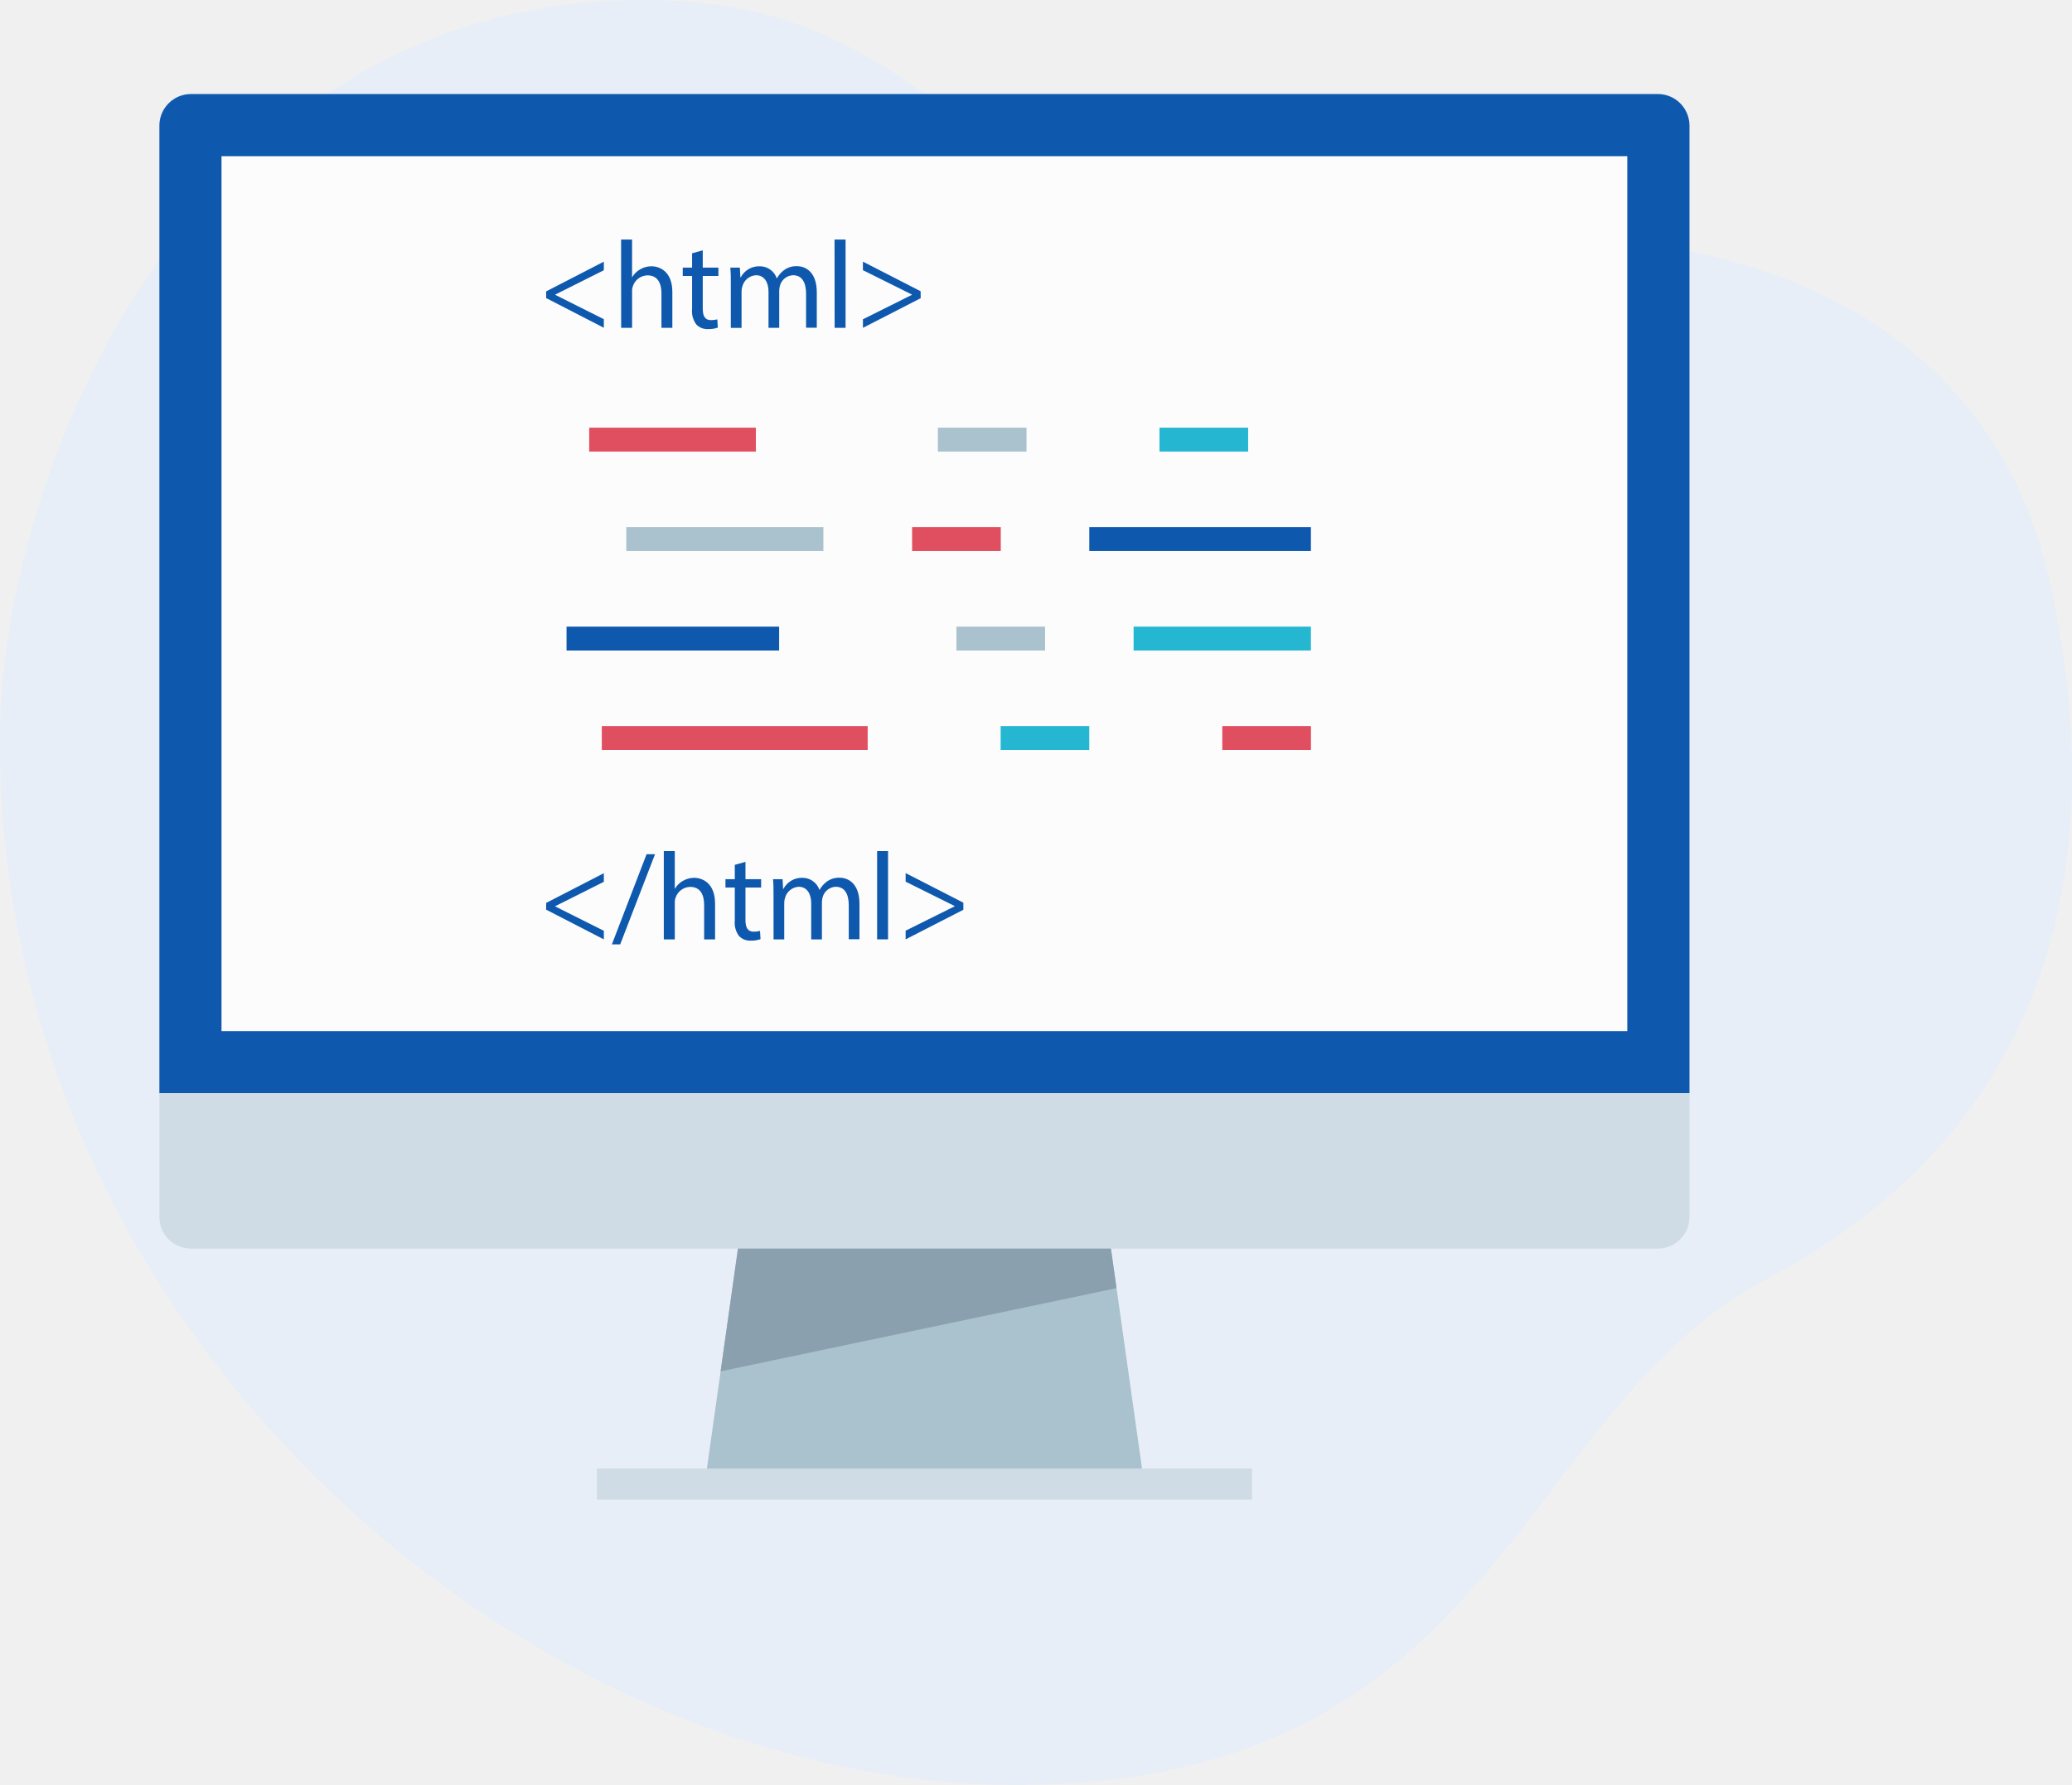
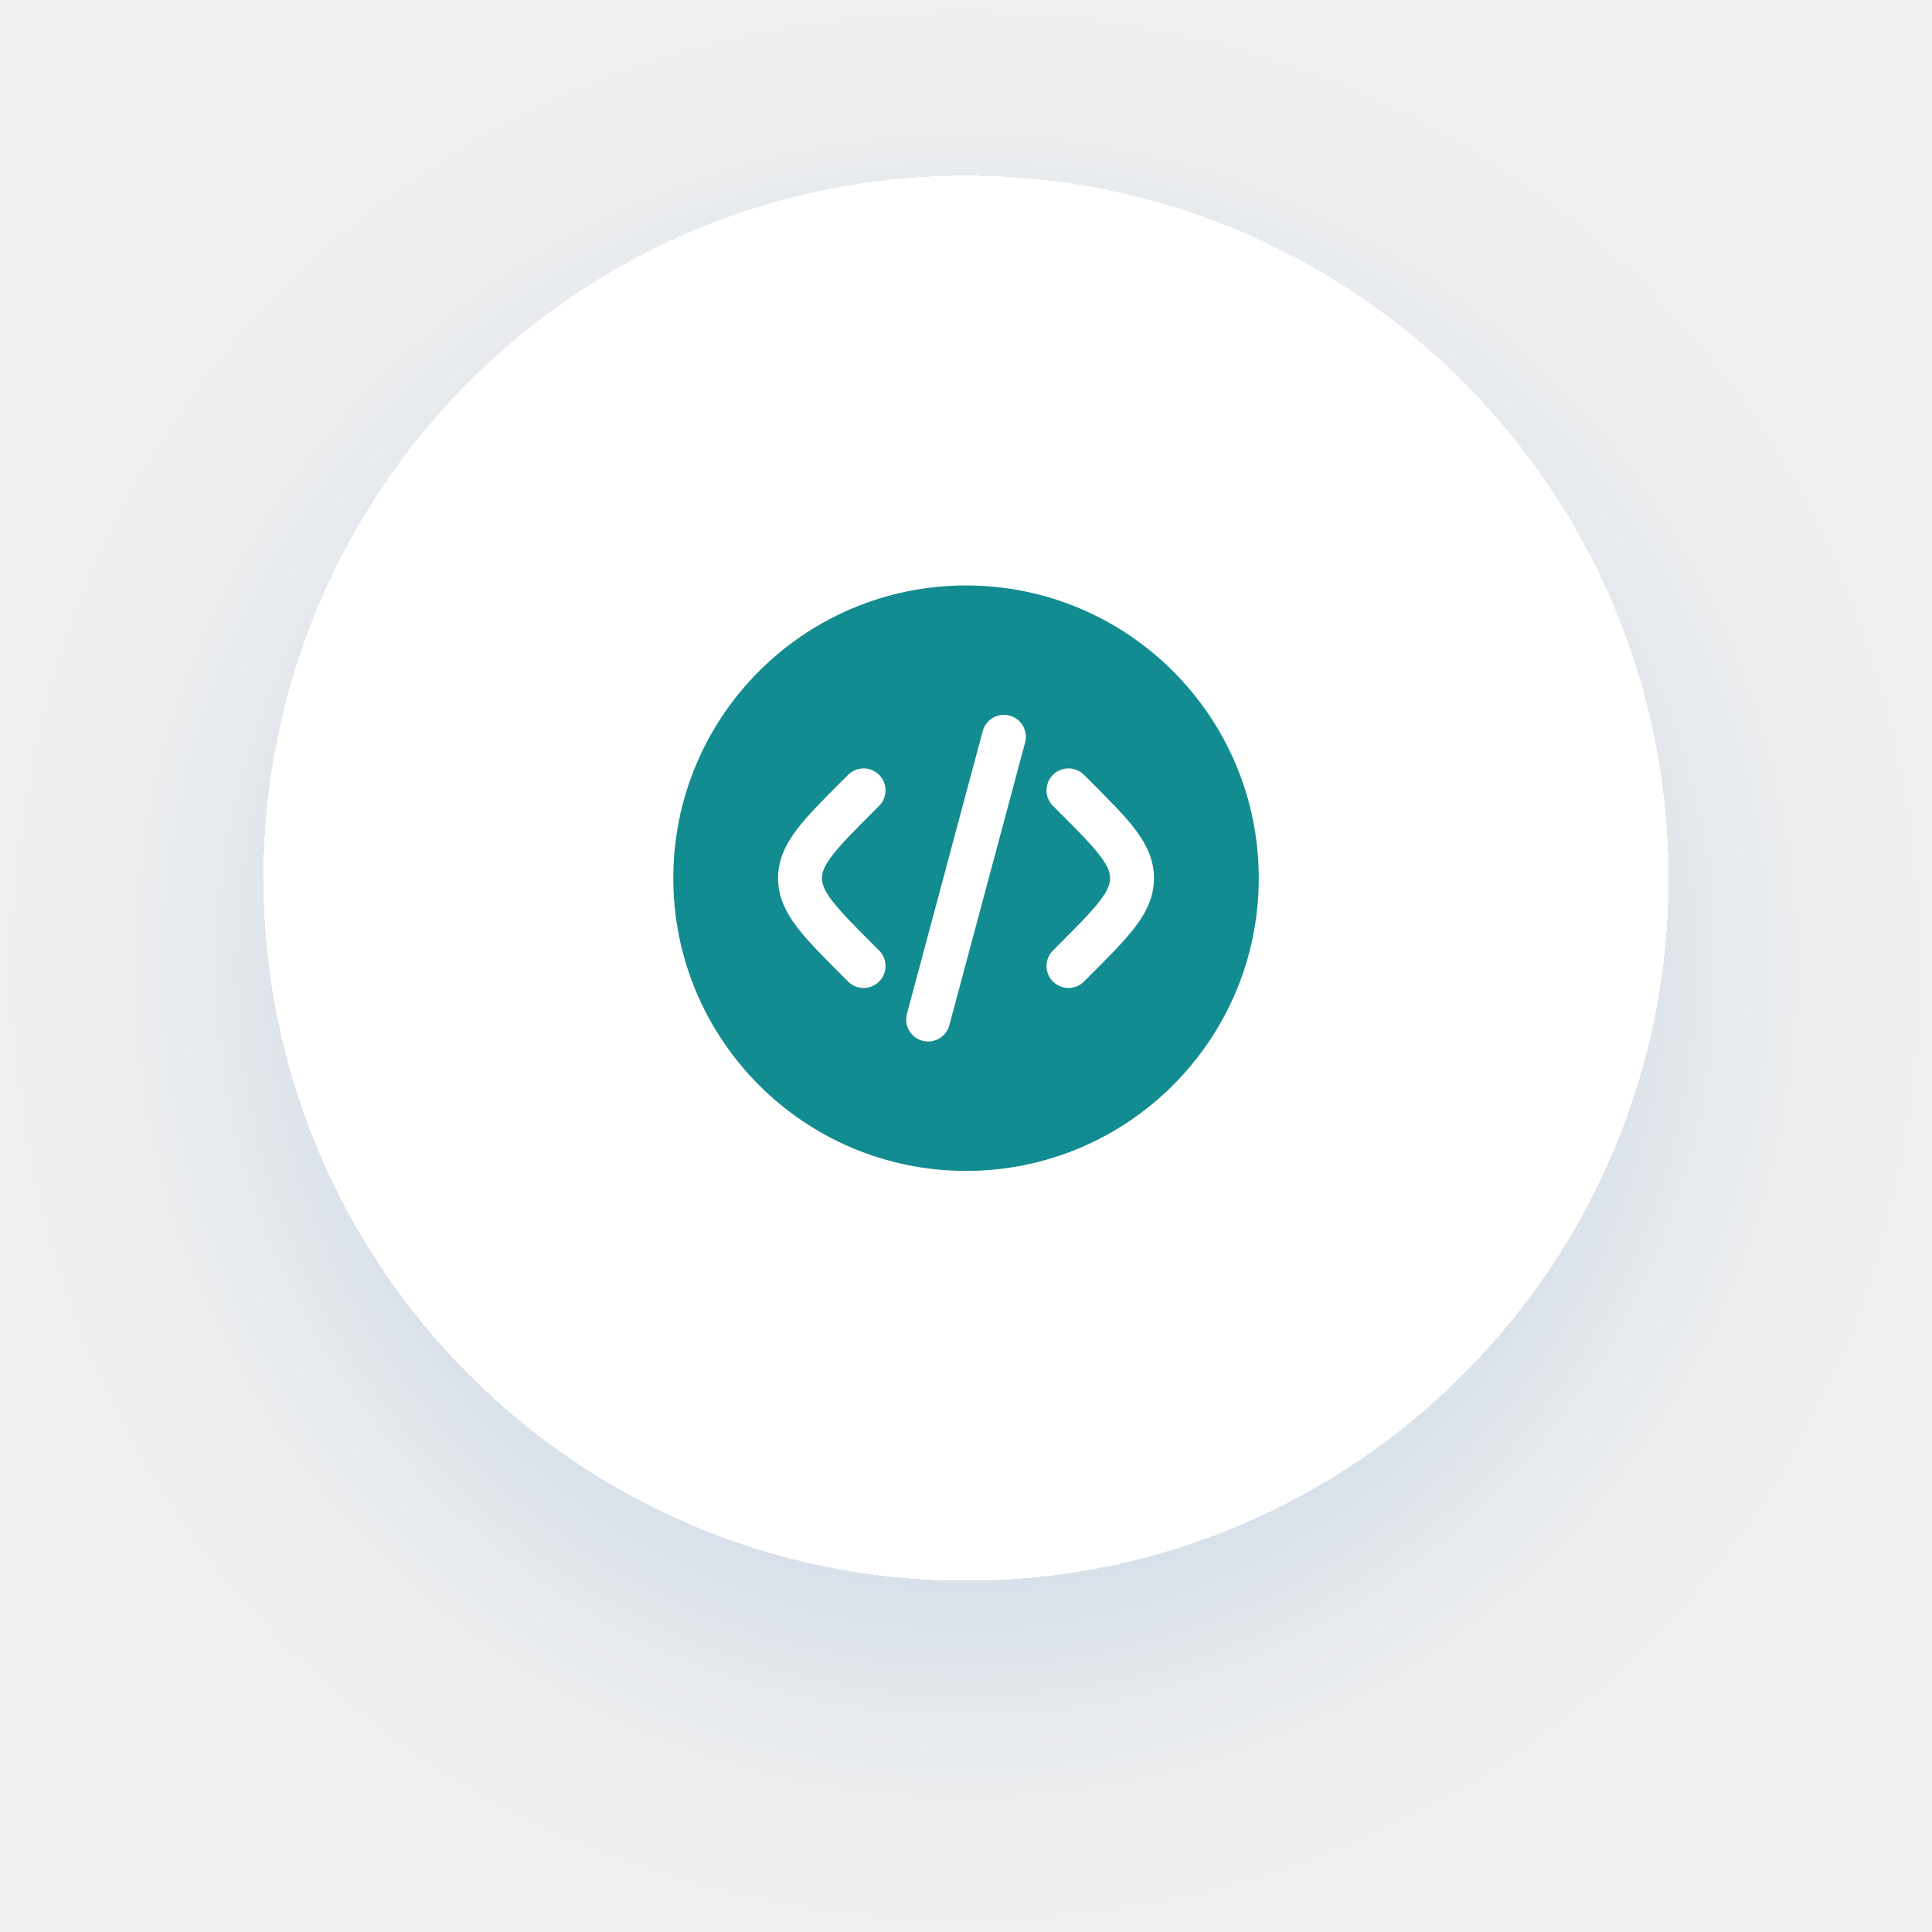
- <svg xmlns="http://www.w3.org/2000/svg" width="65" height="56" viewBox="0 0 65 56" fill="none">
-   <path d="M0 23.276C0 42.077 16.714 56 31.875 56C47.036 56 47.531 44.317 55.379 40.155C64.792 35.164 66.127 26.511 64.297 18.227C62.417 9.721 54.093 6.639 45.461 7.653C29.308 9.55 31.291 -0.935 18.569 0.068C5.847 1.07 0 14.753 0 23.276Z" fill="#E7EEF7" />
-   <g clip-path="url(#clip0_1111_6516)">
-     <path d="M5 34.3V3.925C5.01 3.39 5.44 2.96 5.975 2.95H52.025C52.56 2.96 52.99 3.39 53 3.925V34.3H5Z" fill="#0E59AE" />
-     <path d="M53 34.3V38.2C52.99 38.735 52.56 39.165 52.025 39.175H5.975C5.44 39.165 5.01 38.735 5 38.2V34.3H53Z" fill="#CFDCE5" />
-     <path d="M39.277 46.075H18.727V47.05H39.277V46.075Z" fill="#CFDCE5" />
-     <path d="M35.826 46.075H22.176L23.151 39.175H34.851L35.826 46.075Z" fill="#AAC1CE" />
-     <path d="M51.049 4.9H6.949V32.35H51.049V4.9Z" fill="#FCFCFC" />
-     <path d="M34.85 39.175H23.15L22.605 43.026L35.026 40.415L34.85 39.175Z" fill="#8BA0AE" />
-     <path d="M39.155 13.418H36.375V14.168H39.155V13.418Z" fill="#25B6D2" />
-     <path d="M32.202 13.418H29.422V14.168H32.202V13.418Z" fill="#AAC1CE" />
-     <path d="M23.712 13.418H18.484V14.168H23.712V13.418Z" fill="#E04F5F" />
-     <path d="M41.125 22.78H38.344V23.53H41.125V22.78Z" fill="#E04F5F" />
-     <path d="M34.171 22.78H31.391V23.53H34.171V22.78Z" fill="#25B6D2" />
-     <path d="M27.22 22.78H18.879V23.53H27.22V22.78Z" fill="#E04F5F" />
-     <path d="M41.124 16.539H34.172V17.289H41.124V16.539Z" fill="#0E59AE" />
-     <path d="M31.395 16.539H28.613V17.289H31.395V16.539Z" fill="#E04F5F" />
-     <path d="M25.83 16.539H19.648V17.289H25.83V16.539Z" fill="#AAC1CE" />
-     <path d="M41.124 19.66H35.562V20.41H41.124V19.66Z" fill="#25B6D2" />
-     <path d="M32.785 19.66H30.004V20.41H32.785V19.66Z" fill="#AAC1CE" />
-     <path d="M24.442 19.66H17.773V20.41H24.442V19.66Z" fill="#0E59AE" />
-     <path d="M17.133 9.142L18.943 8.209V8.478L17.418 9.243V9.25L18.943 10.015V10.284L17.133 9.352V9.142Z" fill="#0E59AE" />
-     <path d="M19.484 7.515H19.828V8.693H19.835C19.894 8.592 19.979 8.508 20.081 8.451C20.188 8.388 20.309 8.355 20.433 8.354C20.687 8.354 21.092 8.51 21.092 9.161V10.286H20.75V9.201C20.75 8.896 20.637 8.639 20.313 8.639C20.102 8.643 19.917 8.781 19.853 8.982C19.834 9.034 19.826 9.09 19.829 9.146V10.286H19.486L19.484 7.515Z" fill="#0E59AE" />
-     <path d="M22.046 7.854V8.397H22.537V8.658H22.046V9.677C22.046 9.912 22.112 10.044 22.303 10.044C22.37 10.044 22.437 10.037 22.503 10.021L22.518 10.278C22.421 10.312 22.318 10.329 22.215 10.325C22.076 10.333 21.941 10.281 21.844 10.181C21.739 10.04 21.692 9.864 21.711 9.69V8.658H21.418V8.397H21.711V7.947L22.046 7.854Z" fill="#0E59AE" />
-     <path d="M22.926 8.908C22.926 8.713 22.926 8.553 22.91 8.397H23.21L23.226 8.701H23.238C23.353 8.482 23.584 8.347 23.831 8.354C24.071 8.351 24.287 8.502 24.366 8.729H24.374C24.427 8.634 24.498 8.551 24.584 8.484C24.704 8.392 24.852 8.345 25.003 8.351C25.252 8.351 25.623 8.515 25.623 9.17V10.282H25.287V9.217C25.287 8.854 25.154 8.635 24.877 8.635C24.69 8.644 24.527 8.768 24.472 8.947C24.454 9.003 24.445 9.061 24.445 9.119V10.286H24.109V9.154C24.109 8.854 23.976 8.635 23.715 8.635C23.515 8.647 23.344 8.785 23.29 8.979C23.271 9.033 23.262 9.09 23.263 9.147V10.287H22.926V8.908Z" fill="#0E59AE" />
-     <path d="M26.18 7.515H26.526V10.285H26.183L26.18 7.515Z" fill="#0E59AE" />
-     <path d="M28.882 9.356L27.071 10.286V10.017L28.608 9.25V9.242L27.07 8.477V8.209L28.881 9.138L28.882 9.356Z" fill="#0E59AE" />
-     <path d="M17.133 28.329L18.943 27.396V27.666L17.418 28.431V28.439L18.943 29.204V29.473L17.133 28.54V28.329Z" fill="#0E59AE" />
-     <path d="M19.195 29.629L20.284 26.8H20.549L19.456 29.629H19.195Z" fill="#0E59AE" />
-     <path d="M20.824 26.702H21.168V27.88H21.175C21.234 27.779 21.319 27.695 21.421 27.638C21.528 27.575 21.649 27.542 21.773 27.541C22.026 27.541 22.432 27.697 22.432 28.349V29.474H22.089V28.388C22.089 28.083 21.976 27.826 21.652 27.826C21.442 27.83 21.256 27.968 21.192 28.169C21.173 28.221 21.165 28.277 21.169 28.333V29.473H20.824V26.702Z" fill="#0E59AE" />
-     <path d="M23.386 27.041V27.584H23.877V27.846H23.386V28.864C23.386 29.098 23.452 29.231 23.643 29.231C23.71 29.232 23.777 29.224 23.842 29.207L23.858 29.465C23.761 29.499 23.658 29.516 23.554 29.512C23.416 29.52 23.281 29.468 23.184 29.368C23.079 29.227 23.032 29.052 23.051 28.877V27.846H22.758V27.584H23.051V27.134L23.386 27.041Z" fill="#0E59AE" />
-     <path d="M24.266 28.095C24.266 27.9 24.266 27.74 24.25 27.584H24.55L24.566 27.888H24.577C24.692 27.669 24.923 27.534 25.17 27.541C25.41 27.538 25.626 27.689 25.705 27.916H25.713C25.766 27.821 25.837 27.738 25.923 27.671C26.043 27.579 26.191 27.532 26.342 27.538C26.591 27.538 26.962 27.702 26.962 28.357V29.469H26.626V28.404C26.626 28.041 26.493 27.822 26.216 27.822C26.029 27.831 25.866 27.955 25.811 28.134C25.793 28.19 25.784 28.248 25.784 28.306V29.473H25.448V28.341C25.448 28.041 25.315 27.822 25.054 27.822C24.854 27.834 24.683 27.972 24.629 28.166C24.61 28.22 24.601 28.277 24.602 28.334V29.474H24.267L24.266 28.095Z" fill="#0E59AE" />
-     <path d="M27.516 26.702H27.859V29.472H27.516V26.702Z" fill="#0E59AE" />
-     <path d="M30.221 28.544L28.41 29.472V29.2L29.948 28.435V28.427L28.41 27.662V27.393L30.221 28.322V28.544Z" fill="#0E59AE" />
+ <svg xmlns="http://www.w3.org/2000/svg" width="88" height="88" viewBox="0 0 88 88" fill="none">
+   <g filter="url(#filter0_d_2909_11969)">
+     <rect x="12" y="8" width="64" height="64" rx="32" fill="white" shape-rendering="crispEdges" />
+     <path fill-rule="evenodd" clip-rule="evenodd" d="M57.335 40C57.335 47.364 51.365 53.333 44.001 53.333C36.638 53.333 30.668 47.364 30.668 40C30.668 32.636 36.638 26.667 44.001 26.667C51.365 26.667 57.335 32.636 57.335 40ZM45.985 32.595C46.519 32.738 46.835 33.286 46.693 33.819L43.242 46.698C43.099 47.232 42.55 47.548 42.017 47.406C41.483 47.263 41.167 46.714 41.31 46.181L44.761 33.302C44.904 32.768 45.452 32.452 45.985 32.595ZM47.961 35.293C48.351 34.903 48.984 34.903 49.375 35.293L49.653 35.571C50.5 36.418 51.206 37.124 51.692 37.76C52.204 38.432 52.563 39.141 52.563 40C52.563 40.859 52.204 41.568 51.692 42.24C51.206 42.876 50.5 43.582 49.653 44.429L49.375 44.707C48.984 45.098 48.351 45.098 47.961 44.707C47.57 44.317 47.57 43.684 47.961 43.293L48.19 43.064C49.099 42.155 49.708 41.543 50.102 41.027C50.478 40.533 50.563 40.246 50.563 40C50.563 39.754 50.478 39.467 50.102 38.974C49.708 38.457 49.099 37.845 48.19 36.936L47.961 36.707C47.57 36.317 47.57 35.684 47.961 35.293ZM38.628 35.293C39.018 34.903 39.651 34.903 40.042 35.293C40.432 35.684 40.432 36.317 40.042 36.707L39.813 36.936C38.904 37.845 38.295 38.457 37.901 38.974C37.525 39.467 37.439 39.754 37.439 40C37.439 40.246 37.525 40.533 37.901 41.027C38.295 41.543 38.904 42.155 39.813 43.064L40.042 43.293C40.432 43.684 40.432 44.317 40.042 44.707C39.651 45.098 39.018 45.098 38.628 44.707L38.35 44.429C37.503 43.582 36.797 42.876 36.311 42.24C35.799 41.568 35.439 40.859 35.439 40C35.439 39.141 35.799 38.432 36.311 37.76C36.797 37.124 37.503 36.418 38.35 35.571L38.628 35.293Z" fill="#128C90" />
  </g>
  <defs>
-     <clipPath id="clip0_1111_6516">
-       <rect width="48" height="48" fill="white" transform="translate(5 1)" />
-     </clipPath>
+     <filter id="filter0_d_2909_11969" x="0" y="0" width="88" height="88" filterUnits="userSpaceOnUse" color-interpolation-filters="sRGB">
+       <feFlood flood-opacity="0" result="BackgroundImageFix" />
+       <feColorMatrix in="SourceAlpha" type="matrix" values="0 0 0 0 0 0 0 0 0 0 0 0 0 0 0 0 0 0 127 0" result="hardAlpha" />
+       <feOffset dy="4" />
+       <feGaussianBlur stdDeviation="6" />
+       <feComposite in2="hardAlpha" operator="out" />
+       <feColorMatrix type="matrix" values="0 0 0 0 0.055 0 0 0 0 0.349 0 0 0 0 0.682 0 0 0 0.15 0" />
+       <feBlend mode="normal" in2="BackgroundImageFix" result="effect1_dropShadow_2909_11969" />
+       <feBlend mode="normal" in="SourceGraphic" in2="effect1_dropShadow_2909_11969" result="shape" />
+     </filter>
  </defs>
</svg>
